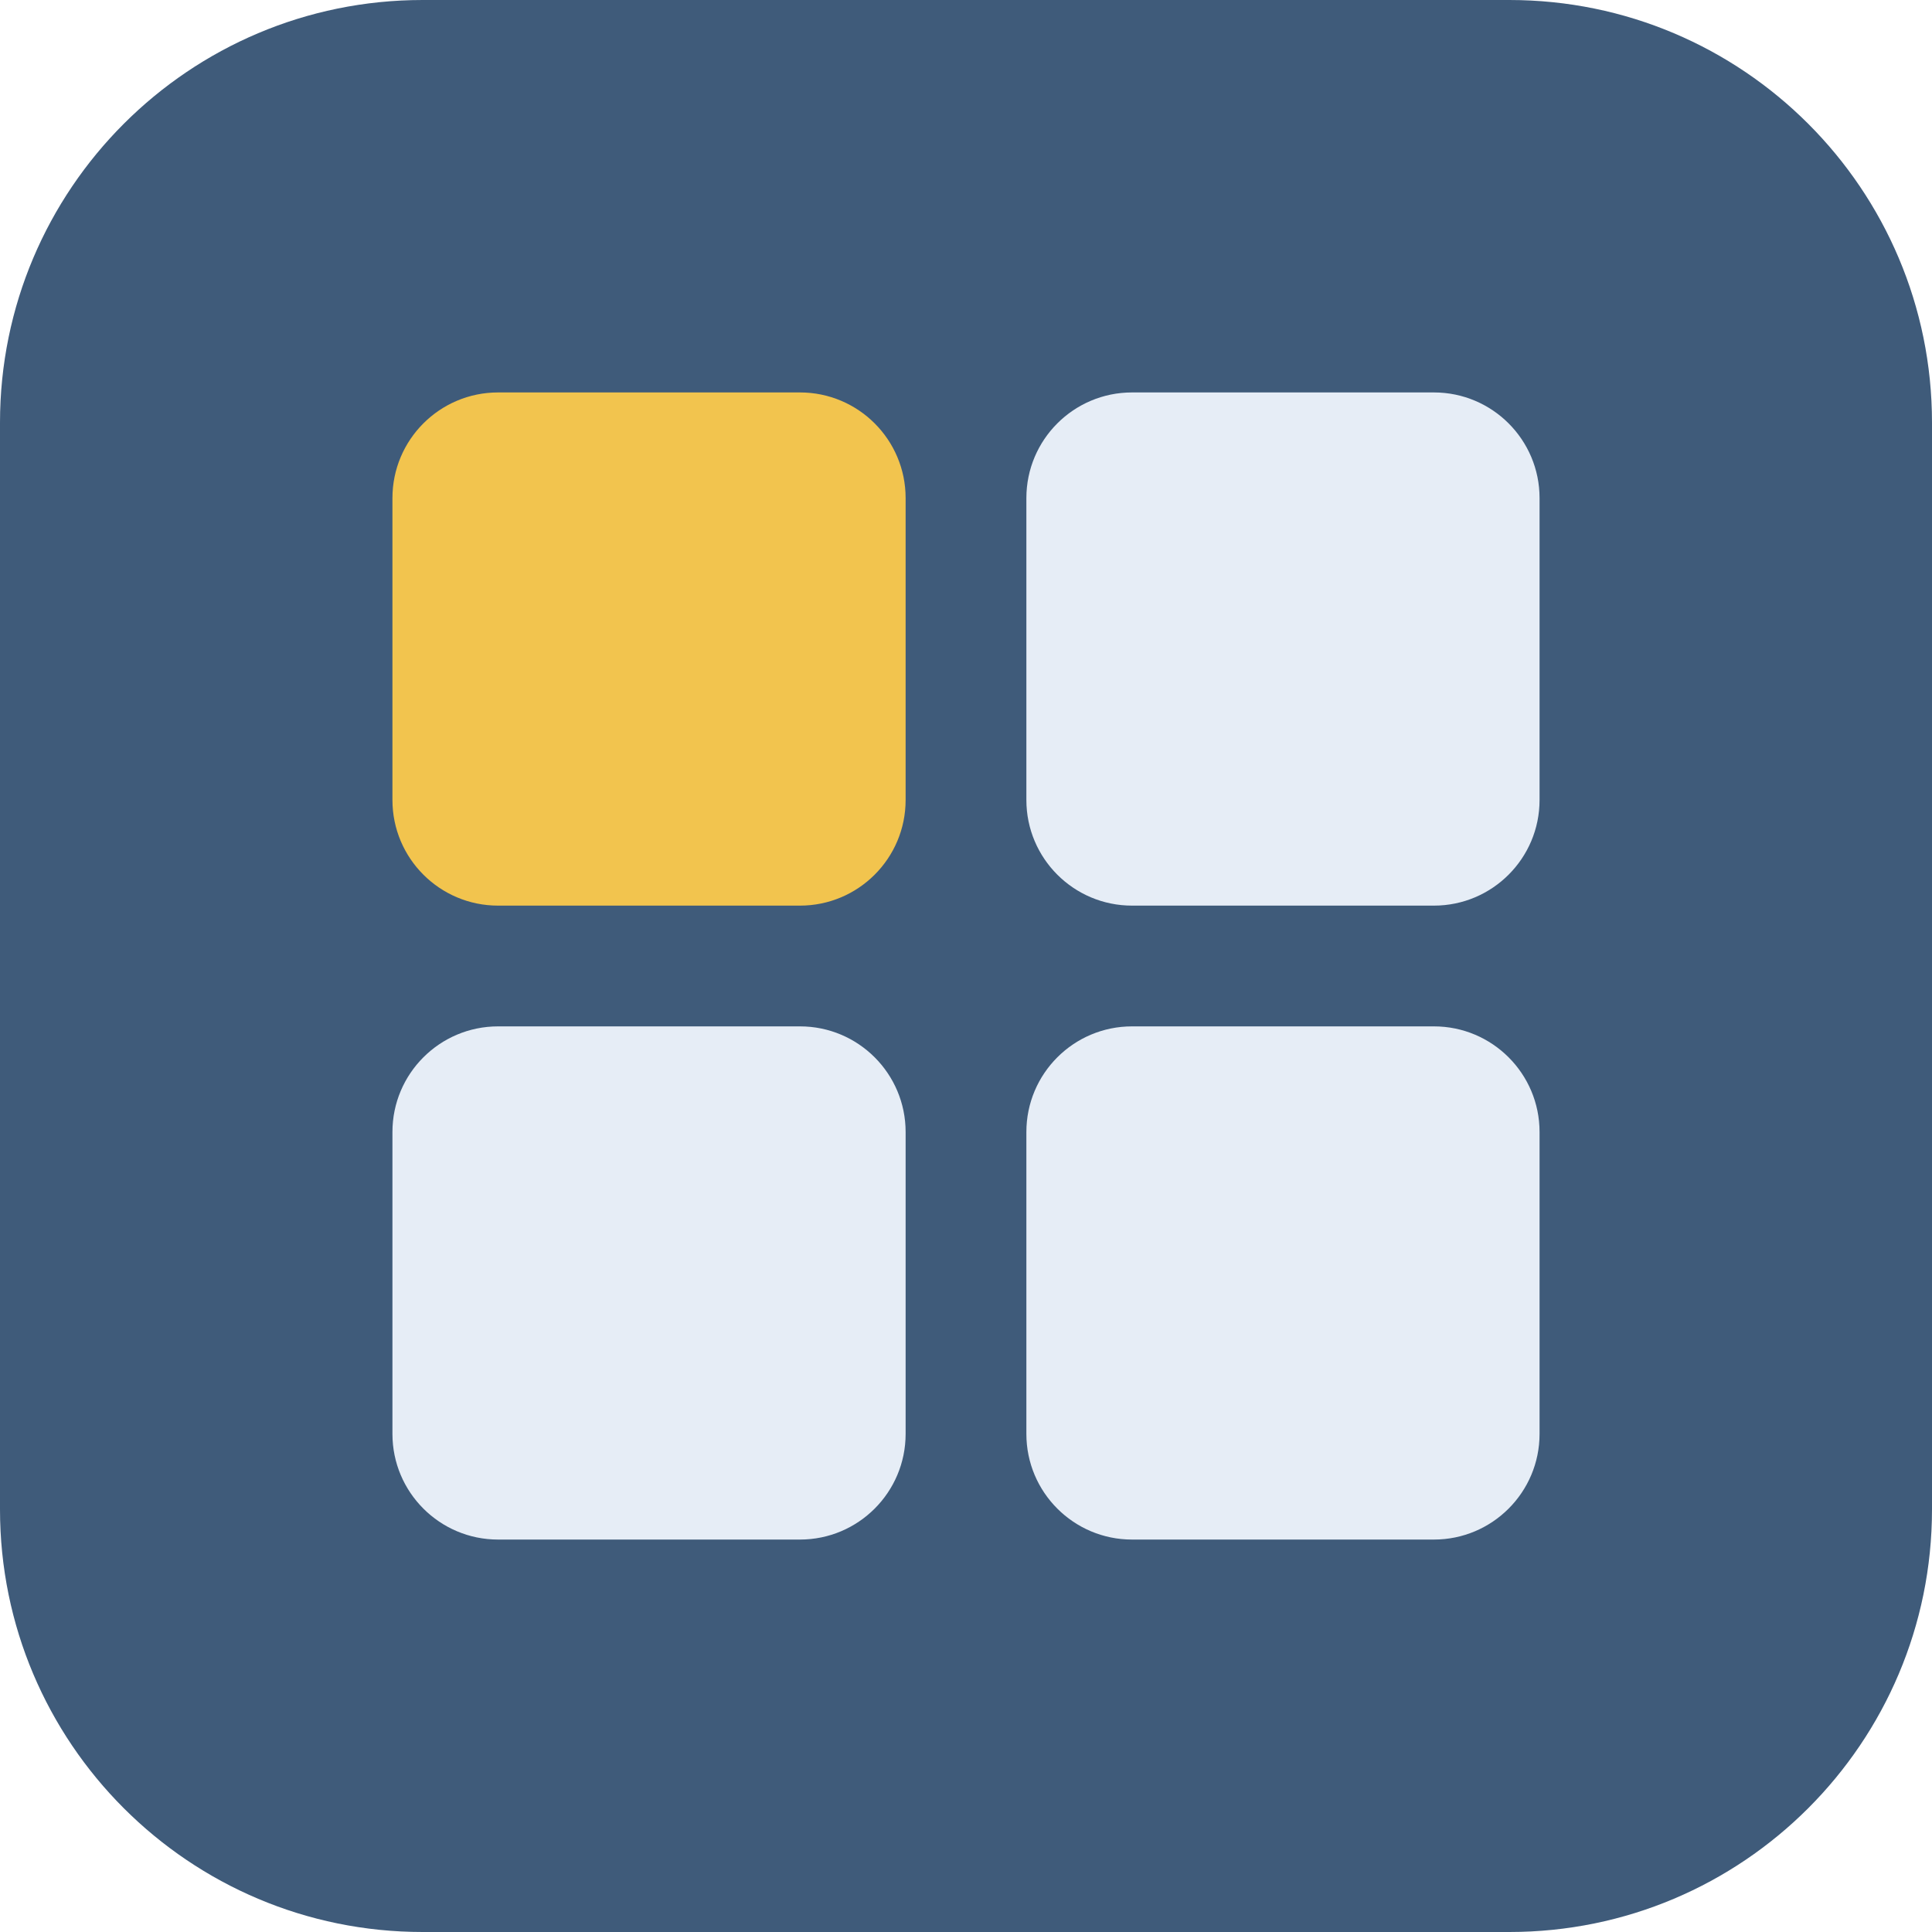
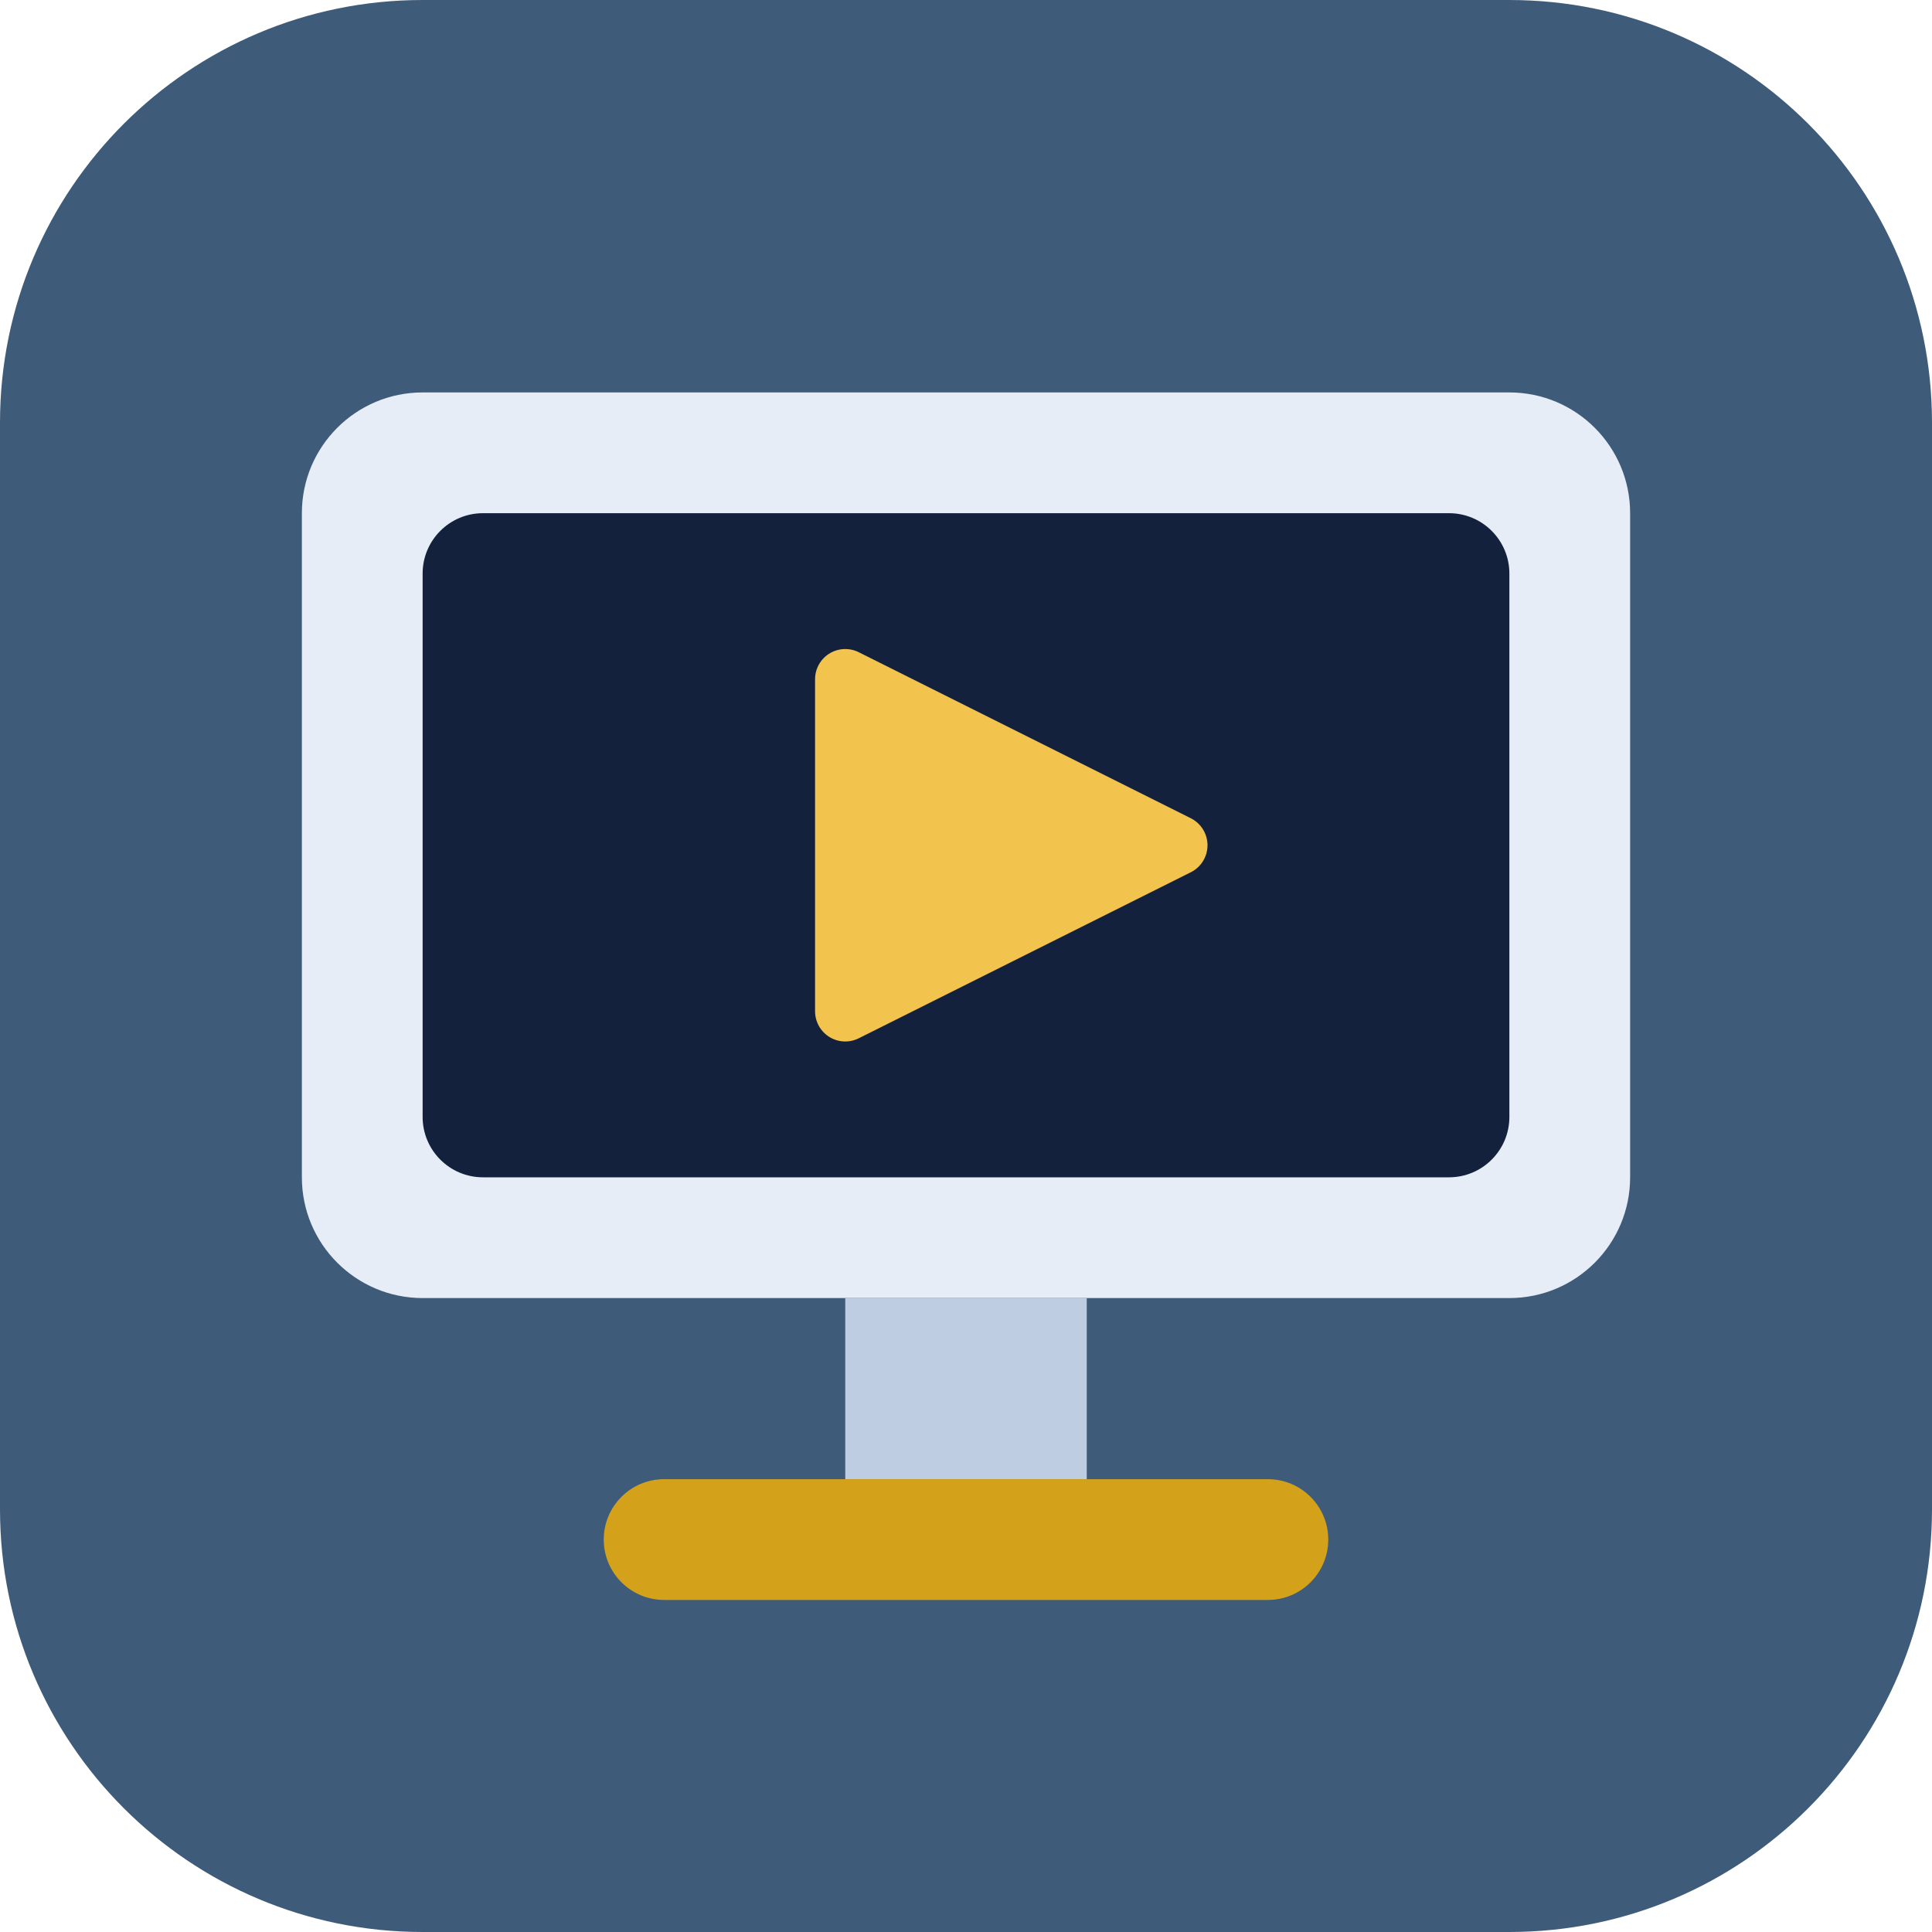
<svg xmlns="http://www.w3.org/2000/svg" viewBox="0 0 64 64">
  <rect width="64" height="64" rx="14" fill="#3f5b7a" />
-   <rect x="13" y="13" width="17" height="17" rx="3.5" fill="#f2c44e" />
-   <rect x="34" y="13" width="17" height="17" rx="3.5" fill="#e6edf6" />
-   <rect x="13" y="34" width="17" height="17" rx="3.5" fill="#e6edf6" />
-   <rect x="34" y="34" width="17" height="17" rx="3.5" fill="#e6edf6" />
+   <rect x="10" y="13" width="44" height="30" rx="4" fill="#e6edf6" />
+   <rect x="14" y="17" width="36" height="22" rx="2" fill="#14213d" />
+   <path d="M28 22.5 L39 28 L28 33.5 Z" fill="#f2c44e" stroke="#f2c44e" stroke-width="2" stroke-linejoin="round" />
+   <rect x="28" y="43" width="8" height="6" fill="#bfcde2" />
+   <rect x="20" y="49" width="24" height="4" rx="2" fill="#d4a21a" />
</svg>
